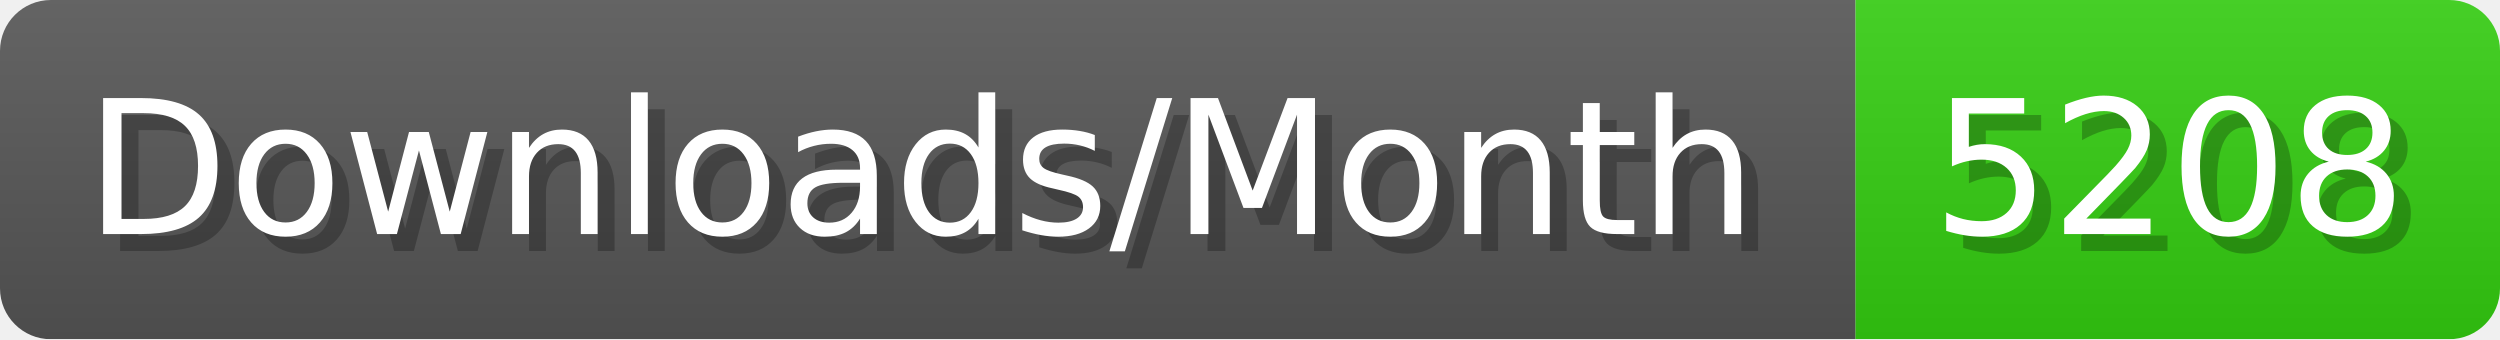
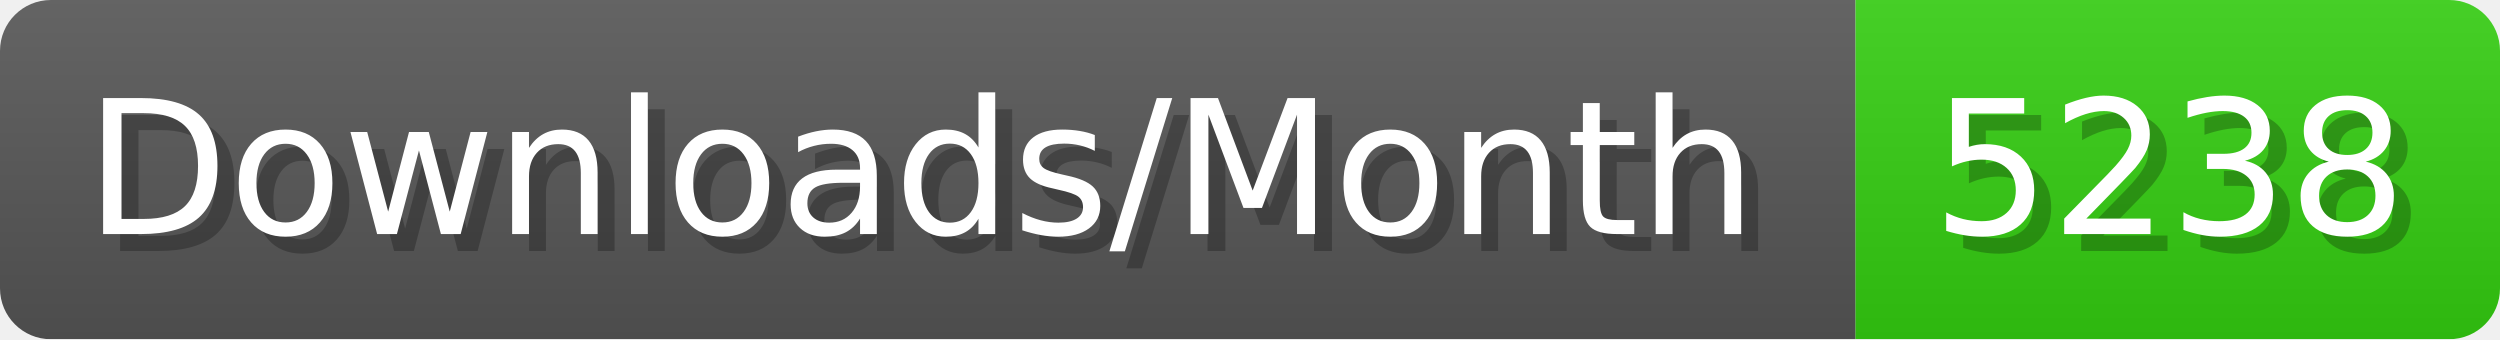
- <svg xmlns="http://www.w3.org/2000/svg" width="147.4" height="20" viewBox="0 0 1474 200" role="img" aria-label="Downloads/Month: 5208">
+ <svg xmlns="http://www.w3.org/2000/svg" width="147.4" height="20" viewBox="0 0 1474 200" role="img" aria-label="Downloads/Month: 5238">
  <linearGradient id="YlXUI" x2="0" y2="100%">
    <stop offset="0" stop-opacity=".1" stop-color="#EEE" />
    <stop offset="1" stop-opacity=".1" />
  </linearGradient>
  <mask id="JHhop">
    <rect width="1474" height="200" rx="30" fill="#FFF" />
  </mask>
  <g mask="url(#JHhop)">
    <rect width="1094" height="200" fill="#555" />
    <rect width="380" height="200" fill="#3C1" x="1094" />
    <rect width="1474" height="200" fill="url(#YlXUI)" />
  </g>
  <g aria-hidden="true" fill="#fff" text-anchor="start" font-family="Verdana,DejaVu Sans,sans-serif" font-size="110">
    <text x="60" y="148" textLength="994" fill="#000" opacity="0.25">Downloads/Month</text>
    <text x="50" y="138" textLength="994">Downloads/Month</text>
-     <text x="1149" y="148" textLength="280" fill="#000" opacity="0.25">5208</text>
-     <text x="1139" y="138" textLength="280">5208</text>
+     <text x="1149" y="148" textLength="280" fill="#000" opacity="0.25">5238</text>
+     <text x="1139" y="138" textLength="280">5238</text>
  </g>
</svg>
